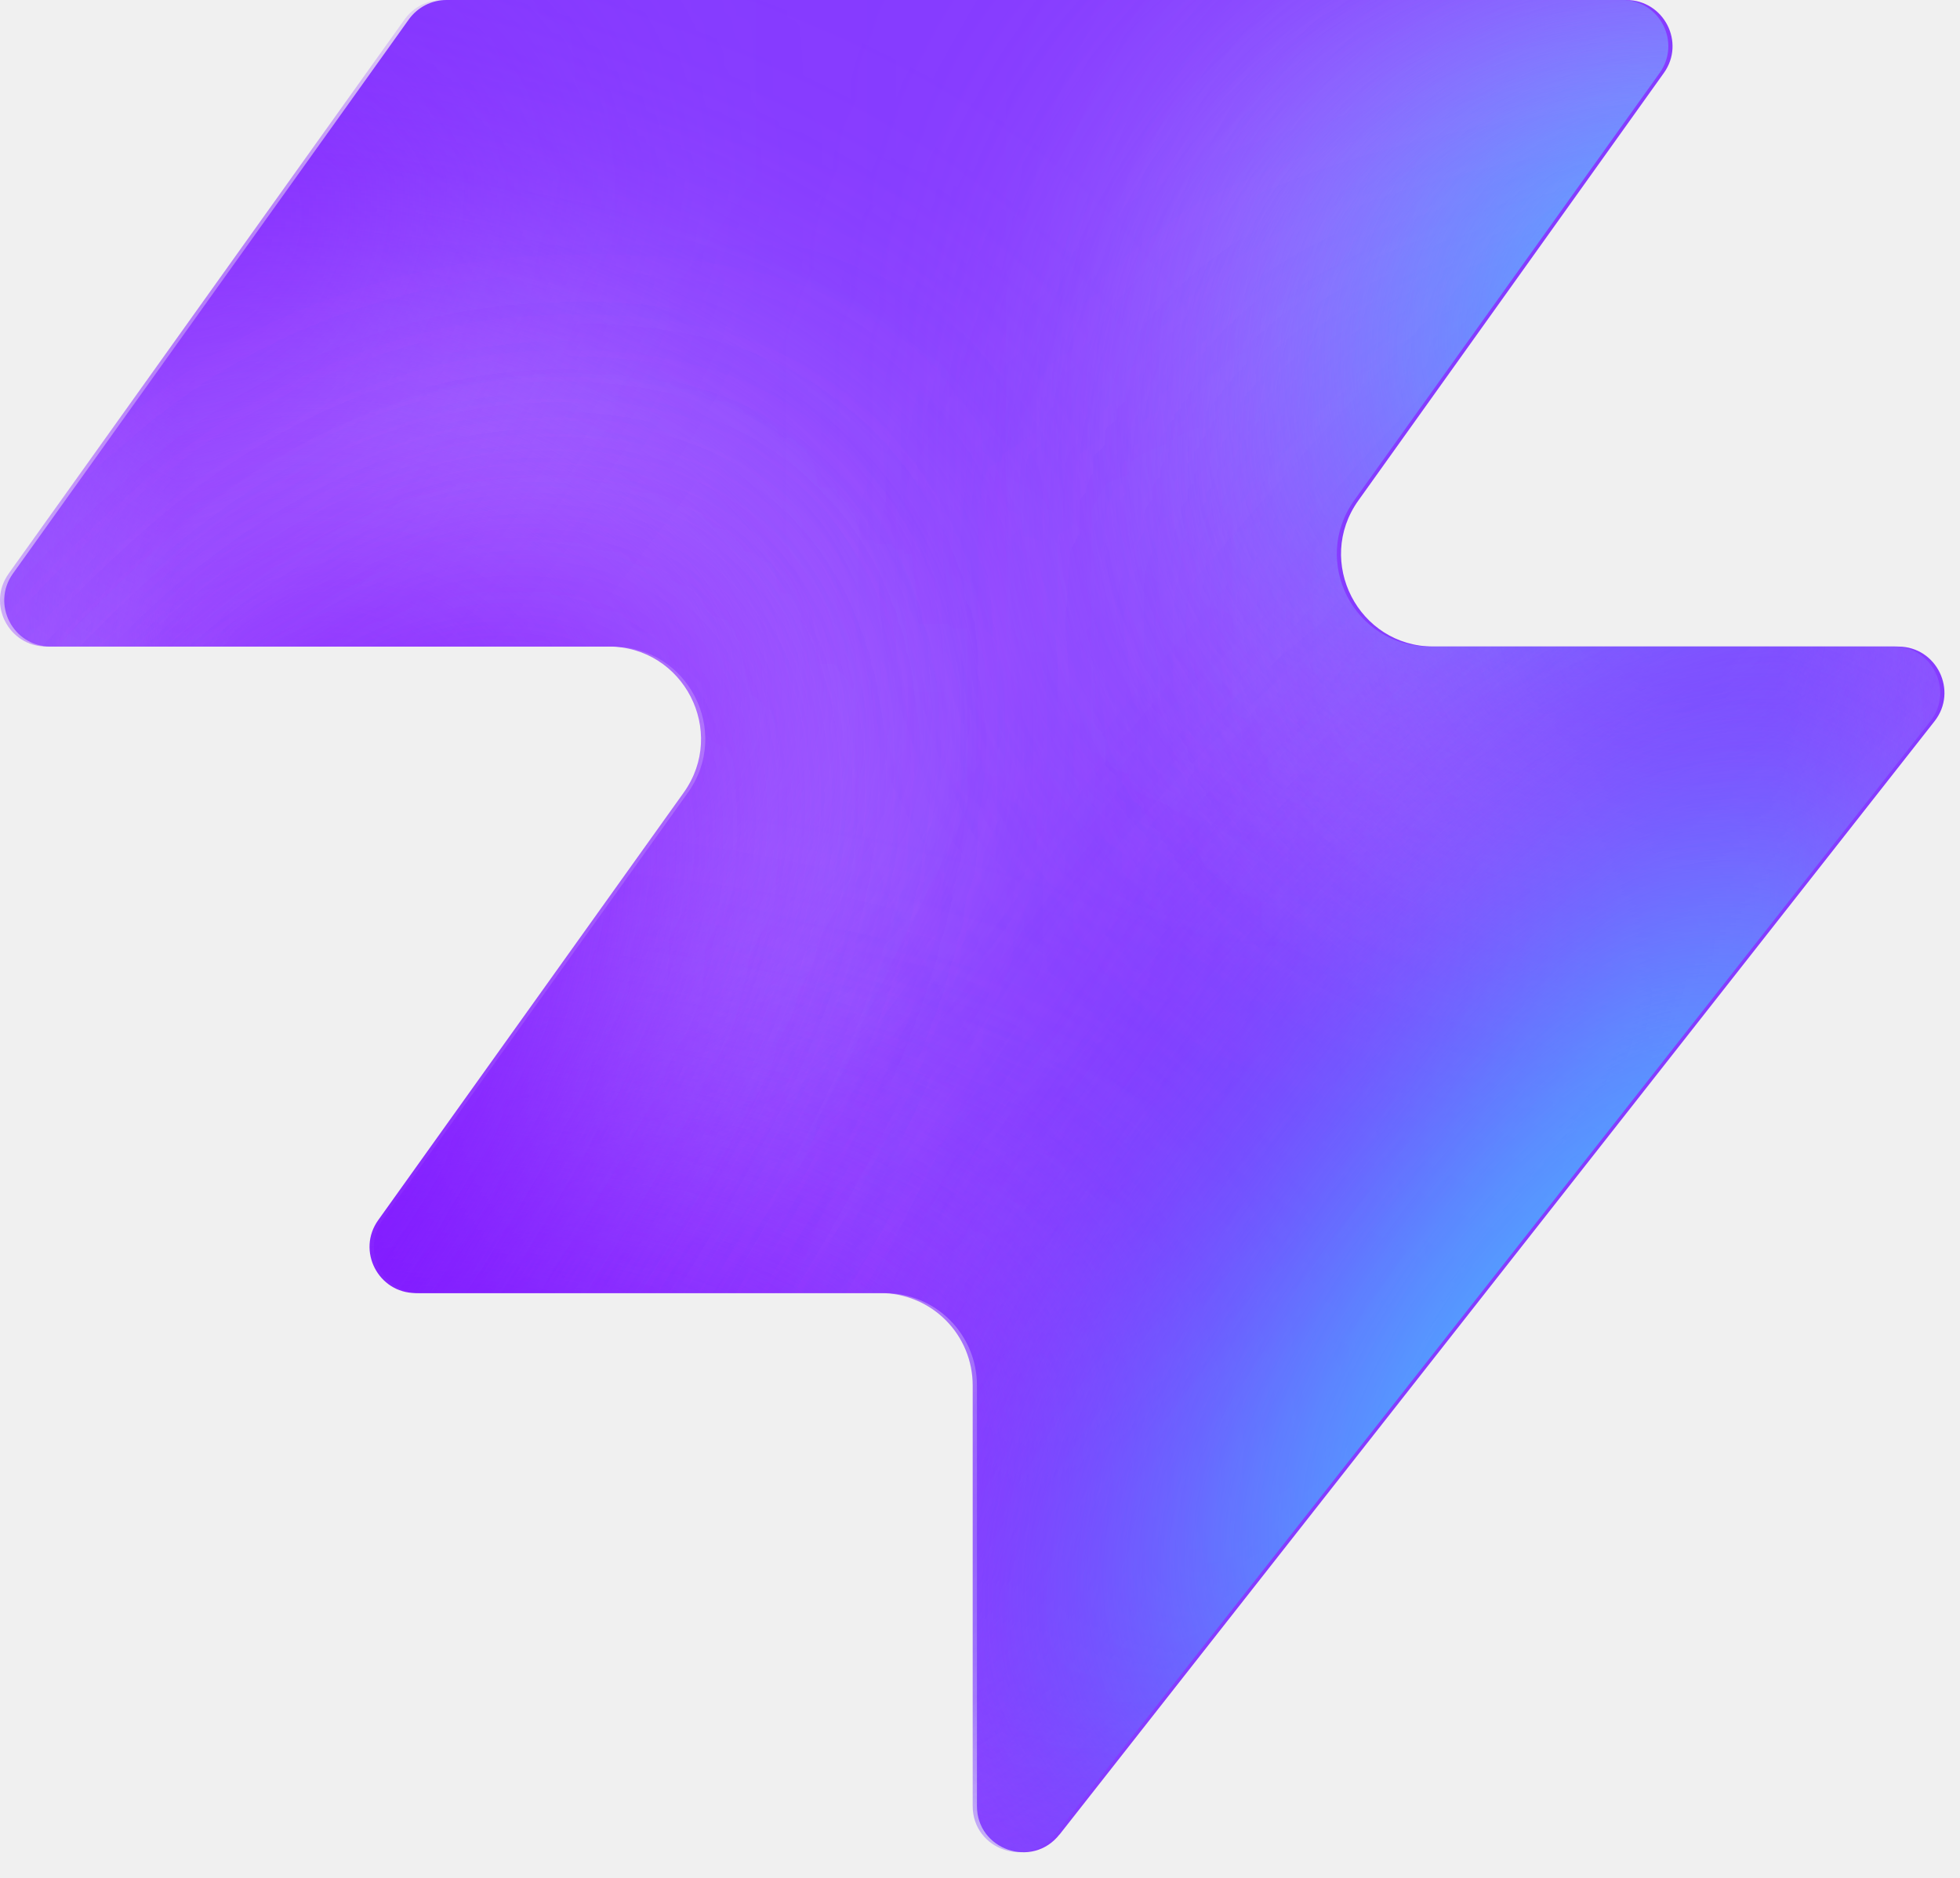
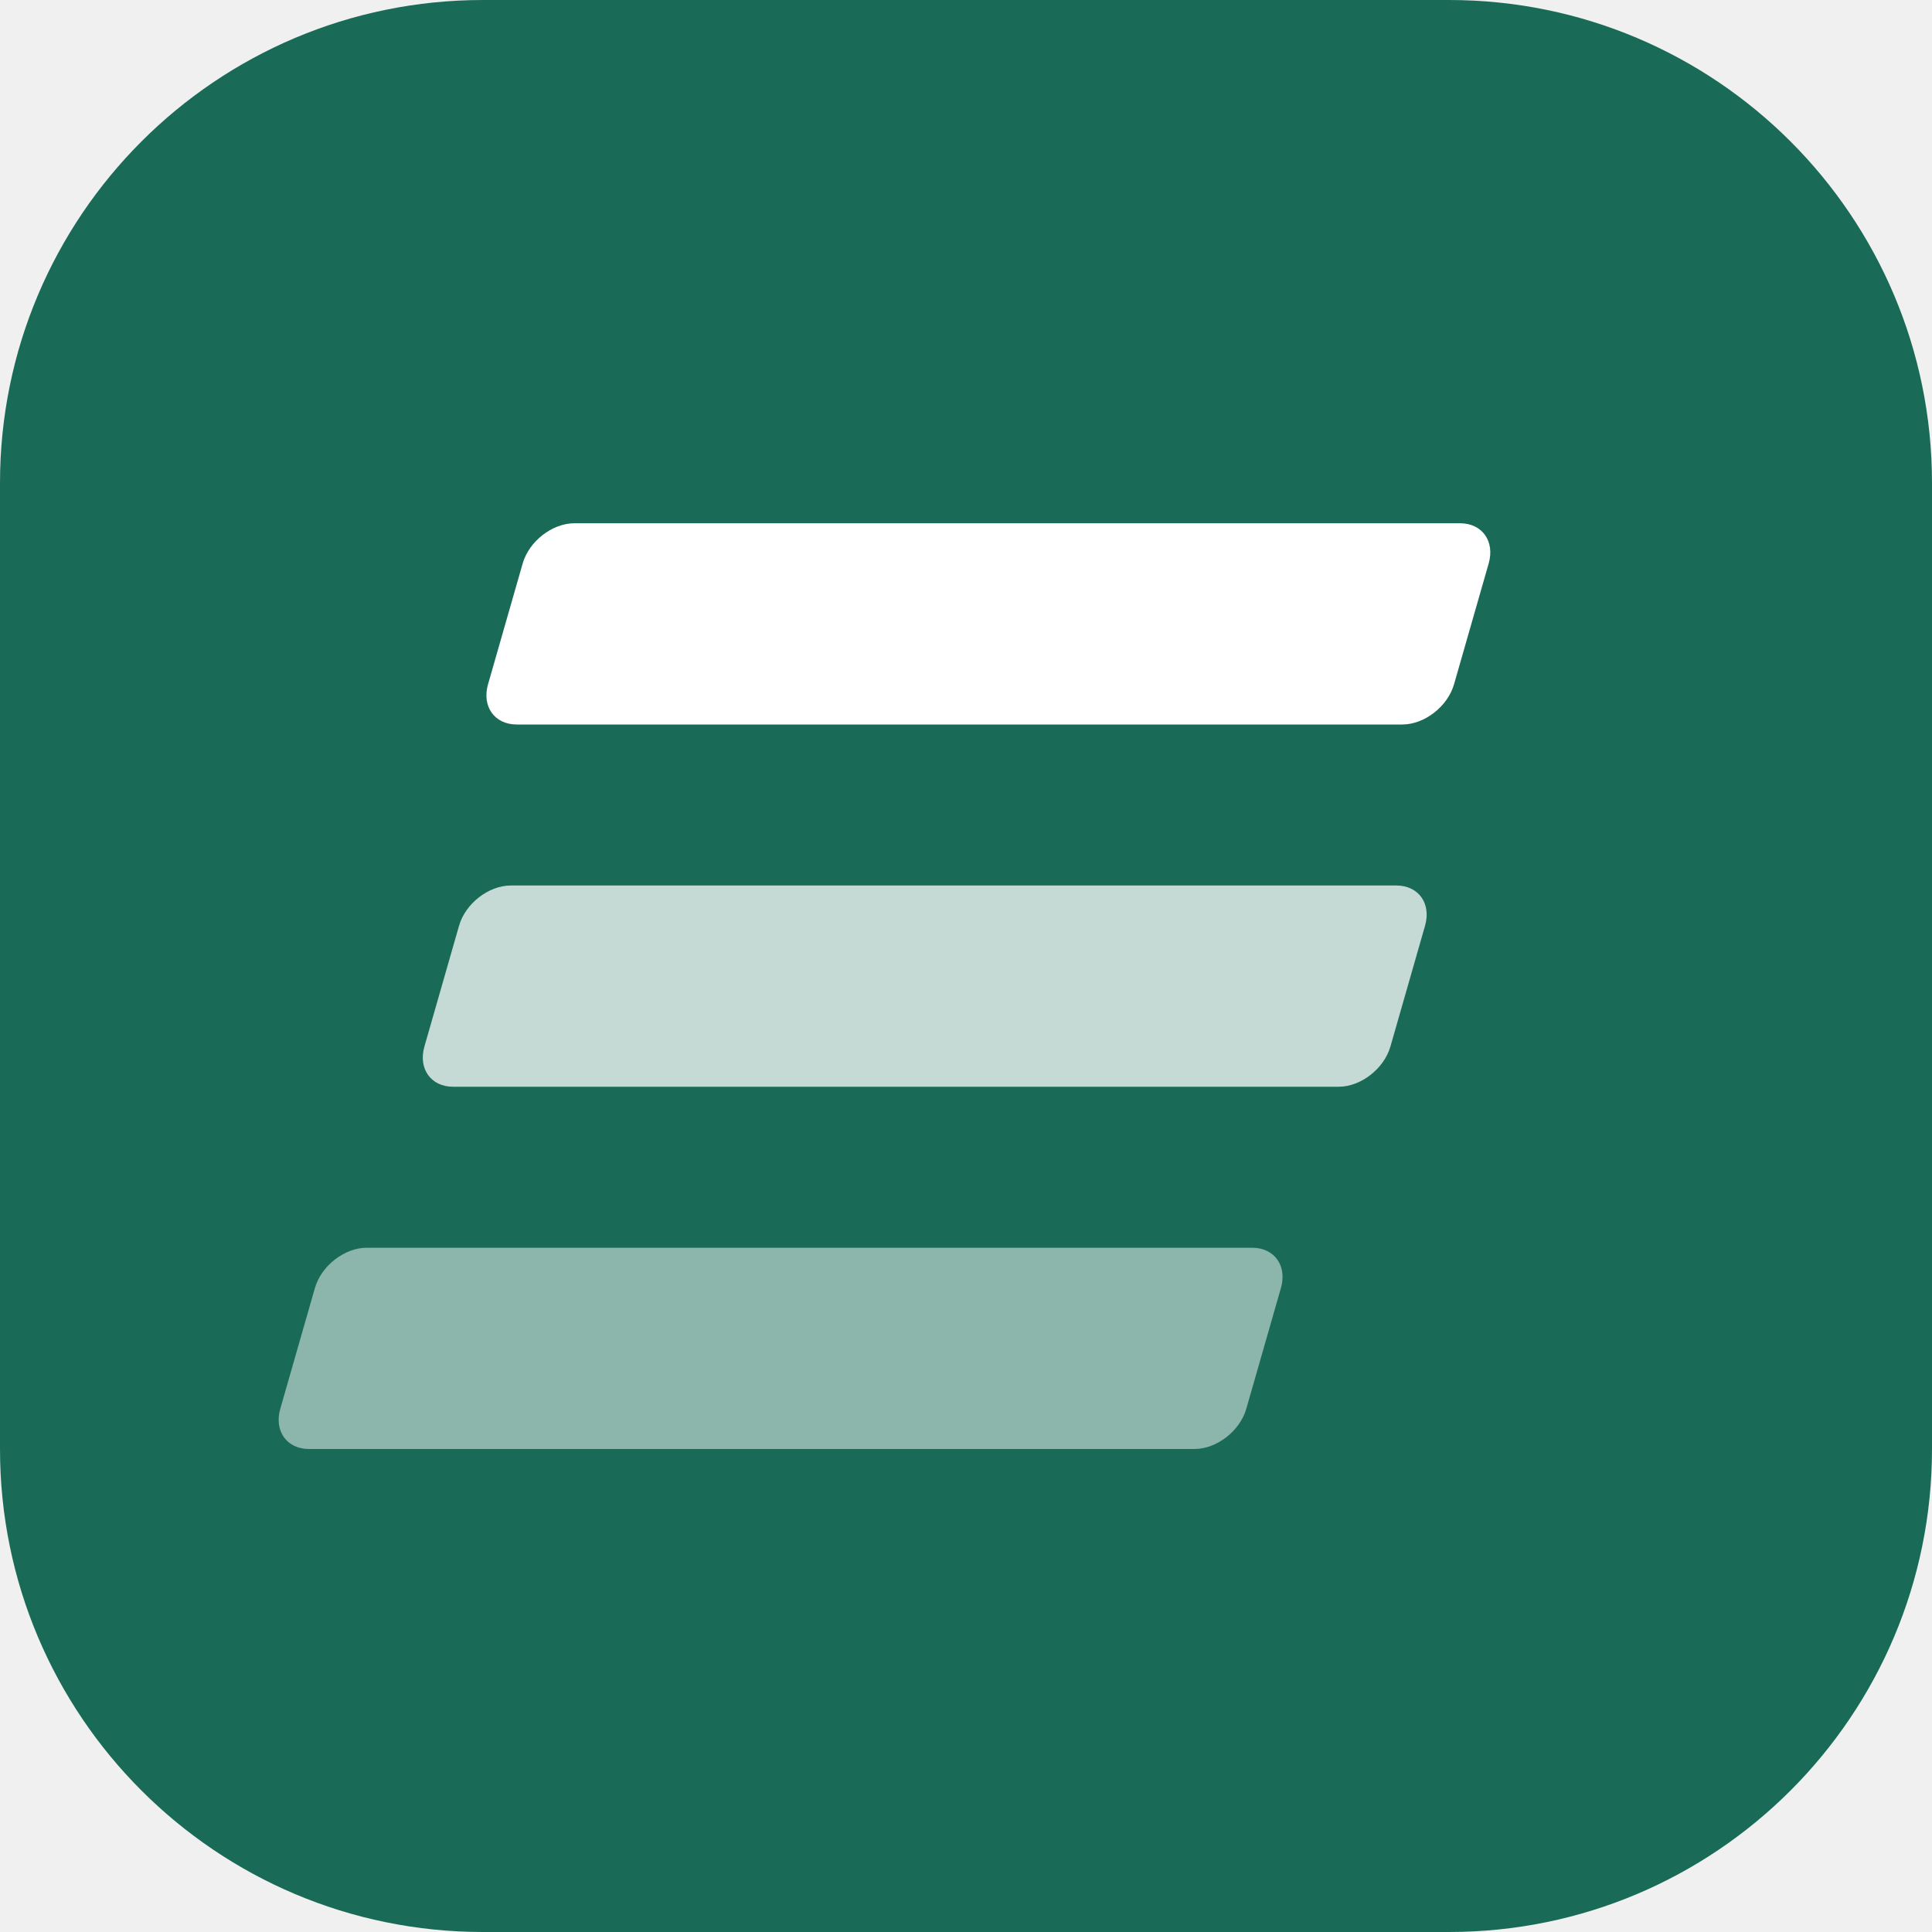
- <svg xmlns="http://www.w3.org/2000/svg" width="48" height="46" fill="none" viewBox="0 0 48 46">
-   <path fill="#863bff" d="M25.946 44.938c-.664.845-2.021.375-2.021-.698V33.937a2.26 2.26 0 0 0-2.262-2.262H10.287c-.92 0-1.456-1.04-.92-1.788l7.48-10.471c1.07-1.497 0-3.578-1.842-3.578H1.237c-.92 0-1.456-1.04-.92-1.788L10.013.474c.214-.297.556-.474.92-.474h28.894c.92 0 1.456 1.04.92 1.788l-7.48 10.471c-1.07 1.498 0 3.579 1.842 3.579h11.377c.943 0 1.473 1.088.89 1.83L25.947 44.94z" style="fill:#863bff;fill:color(display-p3 .525 .23 1);fill-opacity:1" />
-   <mask id="a" width="48" height="46" x="0" y="0" maskUnits="userSpaceOnUse" style="mask-type:alpha">
-     <path fill="#000" d="M25.842 44.938c-.664.844-2.021.375-2.021-.698V33.937a2.26 2.26 0 0 0-2.262-2.262H10.183c-.92 0-1.456-1.04-.92-1.788l7.48-10.471c1.07-1.498 0-3.579-1.842-3.579H1.133c-.92 0-1.456-1.04-.92-1.787L9.91.473c.214-.297.556-.474.92-.474h28.894c.92 0 1.456 1.04.92 1.788l-7.48 10.471c-1.07 1.498 0 3.578 1.842 3.578h11.377c.943 0 1.473 1.088.89 1.832L25.843 44.94z" style="fill:#000;fill-opacity:1" />
-   </mask>
-   <g mask="url(#a)">
-     <g filter="url(#b)">
-       <ellipse cx="5.508" cy="14.704" fill="#ede6ff" rx="5.508" ry="14.704" style="fill:#ede6ff;fill:color(display-p3 .927 .903 1);fill-opacity:1" transform="matrix(.00324 1 1 -.00324 -4.47 31.516)" />
-     </g>
-     <g filter="url(#c)">
-       <ellipse cx="10.399" cy="29.851" fill="#ede6ff" rx="10.399" ry="29.851" style="fill:#ede6ff;fill:color(display-p3 .927 .903 1);fill-opacity:1" transform="matrix(.00324 1 1 -.00324 -39.328 7.883)" />
-     </g>
-     <g filter="url(#d)">
-       <ellipse cx="5.508" cy="30.487" fill="#7e14ff" rx="5.508" ry="30.487" style="fill:#7e14ff;fill:color(display-p3 .492 .077 1);fill-opacity:1" transform="rotate(89.814 -25.913 -14.639)scale(1 -1)" />
-     </g>
-     <g filter="url(#e)">
-       <ellipse cx="5.508" cy="30.599" fill="#7e14ff" rx="5.508" ry="30.599" style="fill:#7e14ff;fill:color(display-p3 .492 .077 1);fill-opacity:1" transform="rotate(89.814 -32.644 -3.334)scale(1 -1)" />
-     </g>
-     <g filter="url(#f)">
-       <ellipse cx="5.508" cy="30.599" fill="#7e14ff" rx="5.508" ry="30.599" style="fill:#7e14ff;fill:color(display-p3 .492 .077 1);fill-opacity:1" transform="matrix(.00324 1 1 -.00324 -34.34 30.47)" />
-     </g>
-     <g filter="url(#g)">
-       <ellipse cx="14.072" cy="22.078" fill="#ede6ff" rx="14.072" ry="22.078" style="fill:#ede6ff;fill:color(display-p3 .927 .903 1);fill-opacity:1" transform="rotate(93.35 24.506 48.493)scale(-1 1)" />
-     </g>
-     <g filter="url(#h)">
-       <ellipse cx="3.47" cy="21.501" fill="#7e14ff" rx="3.47" ry="21.501" style="fill:#7e14ff;fill:color(display-p3 .492 .077 1);fill-opacity:1" transform="rotate(89.009 28.708 47.59)scale(-1 1)" />
-     </g>
-     <g filter="url(#i)">
-       <ellipse cx="3.47" cy="21.501" fill="#7e14ff" rx="3.47" ry="21.501" style="fill:#7e14ff;fill:color(display-p3 .492 .077 1);fill-opacity:1" transform="rotate(89.009 28.708 47.59)scale(-1 1)" />
-     </g>
-     <g filter="url(#j)">
-       <ellipse cx=".387" cy="8.972" fill="#7e14ff" rx="4.407" ry="29.108" style="fill:#7e14ff;fill:color(display-p3 .492 .077 1);fill-opacity:1" transform="rotate(39.51 .387 8.972)" />
-     </g>
-     <g filter="url(#k)">
-       <ellipse cx="47.523" cy="-6.092" fill="#7e14ff" rx="4.407" ry="29.108" style="fill:#7e14ff;fill:color(display-p3 .492 .077 1);fill-opacity:1" transform="rotate(37.892 47.523 -6.092)" />
-     </g>
-     <g filter="url(#l)">
-       <ellipse cx="41.412" cy="6.333" fill="#47bfff" rx="5.971" ry="9.665" style="fill:#47bfff;fill:color(display-p3 .28 .748 1);fill-opacity:1" transform="rotate(37.892 41.412 6.333)" />
-     </g>
-     <g filter="url(#m)">
-       <ellipse cx="-1.879" cy="38.332" fill="#7e14ff" rx="4.407" ry="29.108" style="fill:#7e14ff;fill:color(display-p3 .492 .077 1);fill-opacity:1" transform="rotate(37.892 -1.88 38.332)" />
-     </g>
-     <g filter="url(#n)">
-       <ellipse cx="-1.879" cy="38.332" fill="#7e14ff" rx="4.407" ry="29.108" style="fill:#7e14ff;fill:color(display-p3 .492 .077 1);fill-opacity:1" transform="rotate(37.892 -1.88 38.332)" />
-     </g>
-     <g filter="url(#o)">
-       <ellipse cx="35.651" cy="29.907" fill="#7e14ff" rx="4.407" ry="29.108" style="fill:#7e14ff;fill:color(display-p3 .492 .077 1);fill-opacity:1" transform="rotate(37.892 35.651 29.907)" />
-     </g>
-     <g filter="url(#p)">
-       <ellipse cx="38.418" cy="32.4" fill="#47bfff" rx="5.971" ry="15.297" style="fill:#47bfff;fill:color(display-p3 .28 .748 1);fill-opacity:1" transform="rotate(37.892 38.418 32.4)" />
-     </g>
+ <svg xmlns="http://www.w3.org/2000/svg" viewBox="0 0 48 48">
+   <rect width="48" height="48" rx="12" fill="#196b57" />
+   <g fill="#fff" transform="skewX(-16)">
+     <rect x="17" y="13" width="24" height="5" rx="1" />
+     <rect x="18" y="22" width="24" height="5" rx="1" opacity=".75" />
+     <rect x="17" y="31" width="24" height="5" rx="1" opacity=".5" />
  </g>
-   <defs>
-     <filter id="b" width="60.045" height="41.654" x="-19.77" y="16.149" color-interpolation-filters="sRGB" filterUnits="userSpaceOnUse">
-       <feFlood flood-opacity="0" result="BackgroundImageFix" />
-       <feBlend in="SourceGraphic" in2="BackgroundImageFix" result="shape" />
-       <feGaussianBlur result="effect1_foregroundBlur_2002_17158" stdDeviation="7.659" />
-     </filter>
-     <filter id="c" width="90.34" height="51.437" x="-54.613" y="-7.533" color-interpolation-filters="sRGB" filterUnits="userSpaceOnUse">
-       <feFlood flood-opacity="0" result="BackgroundImageFix" />
-       <feBlend in="SourceGraphic" in2="BackgroundImageFix" result="shape" />
-       <feGaussianBlur result="effect1_foregroundBlur_2002_17158" stdDeviation="7.659" />
-     </filter>
-     <filter id="d" width="79.355" height="29.4" x="-49.64" y="2.03" color-interpolation-filters="sRGB" filterUnits="userSpaceOnUse">
-       <feFlood flood-opacity="0" result="BackgroundImageFix" />
-       <feBlend in="SourceGraphic" in2="BackgroundImageFix" result="shape" />
-       <feGaussianBlur result="effect1_foregroundBlur_2002_17158" stdDeviation="4.596" />
-     </filter>
-     <filter id="e" width="79.579" height="29.4" x="-45.045" y="20.029" color-interpolation-filters="sRGB" filterUnits="userSpaceOnUse">
-       <feFlood flood-opacity="0" result="BackgroundImageFix" />
-       <feBlend in="SourceGraphic" in2="BackgroundImageFix" result="shape" />
-       <feGaussianBlur result="effect1_foregroundBlur_2002_17158" stdDeviation="4.596" />
-     </filter>
-     <filter id="f" width="79.579" height="29.4" x="-43.513" y="21.178" color-interpolation-filters="sRGB" filterUnits="userSpaceOnUse">
-       <feFlood flood-opacity="0" result="BackgroundImageFix" />
-       <feBlend in="SourceGraphic" in2="BackgroundImageFix" result="shape" />
-       <feGaussianBlur result="effect1_foregroundBlur_2002_17158" stdDeviation="4.596" />
-     </filter>
-     <filter id="g" width="74.749" height="58.852" x="15.756" y="-17.901" color-interpolation-filters="sRGB" filterUnits="userSpaceOnUse">
-       <feFlood flood-opacity="0" result="BackgroundImageFix" />
-       <feBlend in="SourceGraphic" in2="BackgroundImageFix" result="shape" />
-       <feGaussianBlur result="effect1_foregroundBlur_2002_17158" stdDeviation="7.659" />
-     </filter>
-     <filter id="h" width="61.377" height="25.362" x="23.548" y="2.284" color-interpolation-filters="sRGB" filterUnits="userSpaceOnUse">
-       <feFlood flood-opacity="0" result="BackgroundImageFix" />
-       <feBlend in="SourceGraphic" in2="BackgroundImageFix" result="shape" />
-       <feGaussianBlur result="effect1_foregroundBlur_2002_17158" stdDeviation="4.596" />
-     </filter>
-     <filter id="i" width="61.377" height="25.362" x="23.548" y="2.284" color-interpolation-filters="sRGB" filterUnits="userSpaceOnUse">
-       <feFlood flood-opacity="0" result="BackgroundImageFix" />
-       <feBlend in="SourceGraphic" in2="BackgroundImageFix" result="shape" />
-       <feGaussianBlur result="effect1_foregroundBlur_2002_17158" stdDeviation="4.596" />
-     </filter>
-     <filter id="j" width="56.045" height="63.649" x="-27.636" y="-22.853" color-interpolation-filters="sRGB" filterUnits="userSpaceOnUse">
-       <feFlood flood-opacity="0" result="BackgroundImageFix" />
-       <feBlend in="SourceGraphic" in2="BackgroundImageFix" result="shape" />
-       <feGaussianBlur result="effect1_foregroundBlur_2002_17158" stdDeviation="4.596" />
-     </filter>
-     <filter id="k" width="54.814" height="64.646" x="20.116" y="-38.415" color-interpolation-filters="sRGB" filterUnits="userSpaceOnUse">
-       <feFlood flood-opacity="0" result="BackgroundImageFix" />
-       <feBlend in="SourceGraphic" in2="BackgroundImageFix" result="shape" />
-       <feGaussianBlur result="effect1_foregroundBlur_2002_17158" stdDeviation="4.596" />
-     </filter>
-     <filter id="l" width="33.541" height="35.313" x="24.641" y="-11.323" color-interpolation-filters="sRGB" filterUnits="userSpaceOnUse">
-       <feFlood flood-opacity="0" result="BackgroundImageFix" />
-       <feBlend in="SourceGraphic" in2="BackgroundImageFix" result="shape" />
-       <feGaussianBlur result="effect1_foregroundBlur_2002_17158" stdDeviation="4.596" />
-     </filter>
-     <filter id="m" width="54.814" height="64.646" x="-29.286" y="6.009" color-interpolation-filters="sRGB" filterUnits="userSpaceOnUse">
-       <feFlood flood-opacity="0" result="BackgroundImageFix" />
-       <feBlend in="SourceGraphic" in2="BackgroundImageFix" result="shape" />
-       <feGaussianBlur result="effect1_foregroundBlur_2002_17158" stdDeviation="4.596" />
-     </filter>
-     <filter id="n" width="54.814" height="64.646" x="-29.286" y="6.009" color-interpolation-filters="sRGB" filterUnits="userSpaceOnUse">
-       <feFlood flood-opacity="0" result="BackgroundImageFix" />
-       <feBlend in="SourceGraphic" in2="BackgroundImageFix" result="shape" />
-       <feGaussianBlur result="effect1_foregroundBlur_2002_17158" stdDeviation="4.596" />
-     </filter>
-     <filter id="o" width="54.814" height="64.646" x="8.244" y="-2.416" color-interpolation-filters="sRGB" filterUnits="userSpaceOnUse">
-       <feFlood flood-opacity="0" result="BackgroundImageFix" />
-       <feBlend in="SourceGraphic" in2="BackgroundImageFix" result="shape" />
-       <feGaussianBlur result="effect1_foregroundBlur_2002_17158" stdDeviation="4.596" />
-     </filter>
-     <filter id="p" width="39.409" height="43.623" x="18.713" y="10.588" color-interpolation-filters="sRGB" filterUnits="userSpaceOnUse">
-       <feFlood flood-opacity="0" result="BackgroundImageFix" />
-       <feBlend in="SourceGraphic" in2="BackgroundImageFix" result="shape" />
-       <feGaussianBlur result="effect1_foregroundBlur_2002_17158" stdDeviation="4.596" />
-     </filter>
-   </defs>
</svg>
